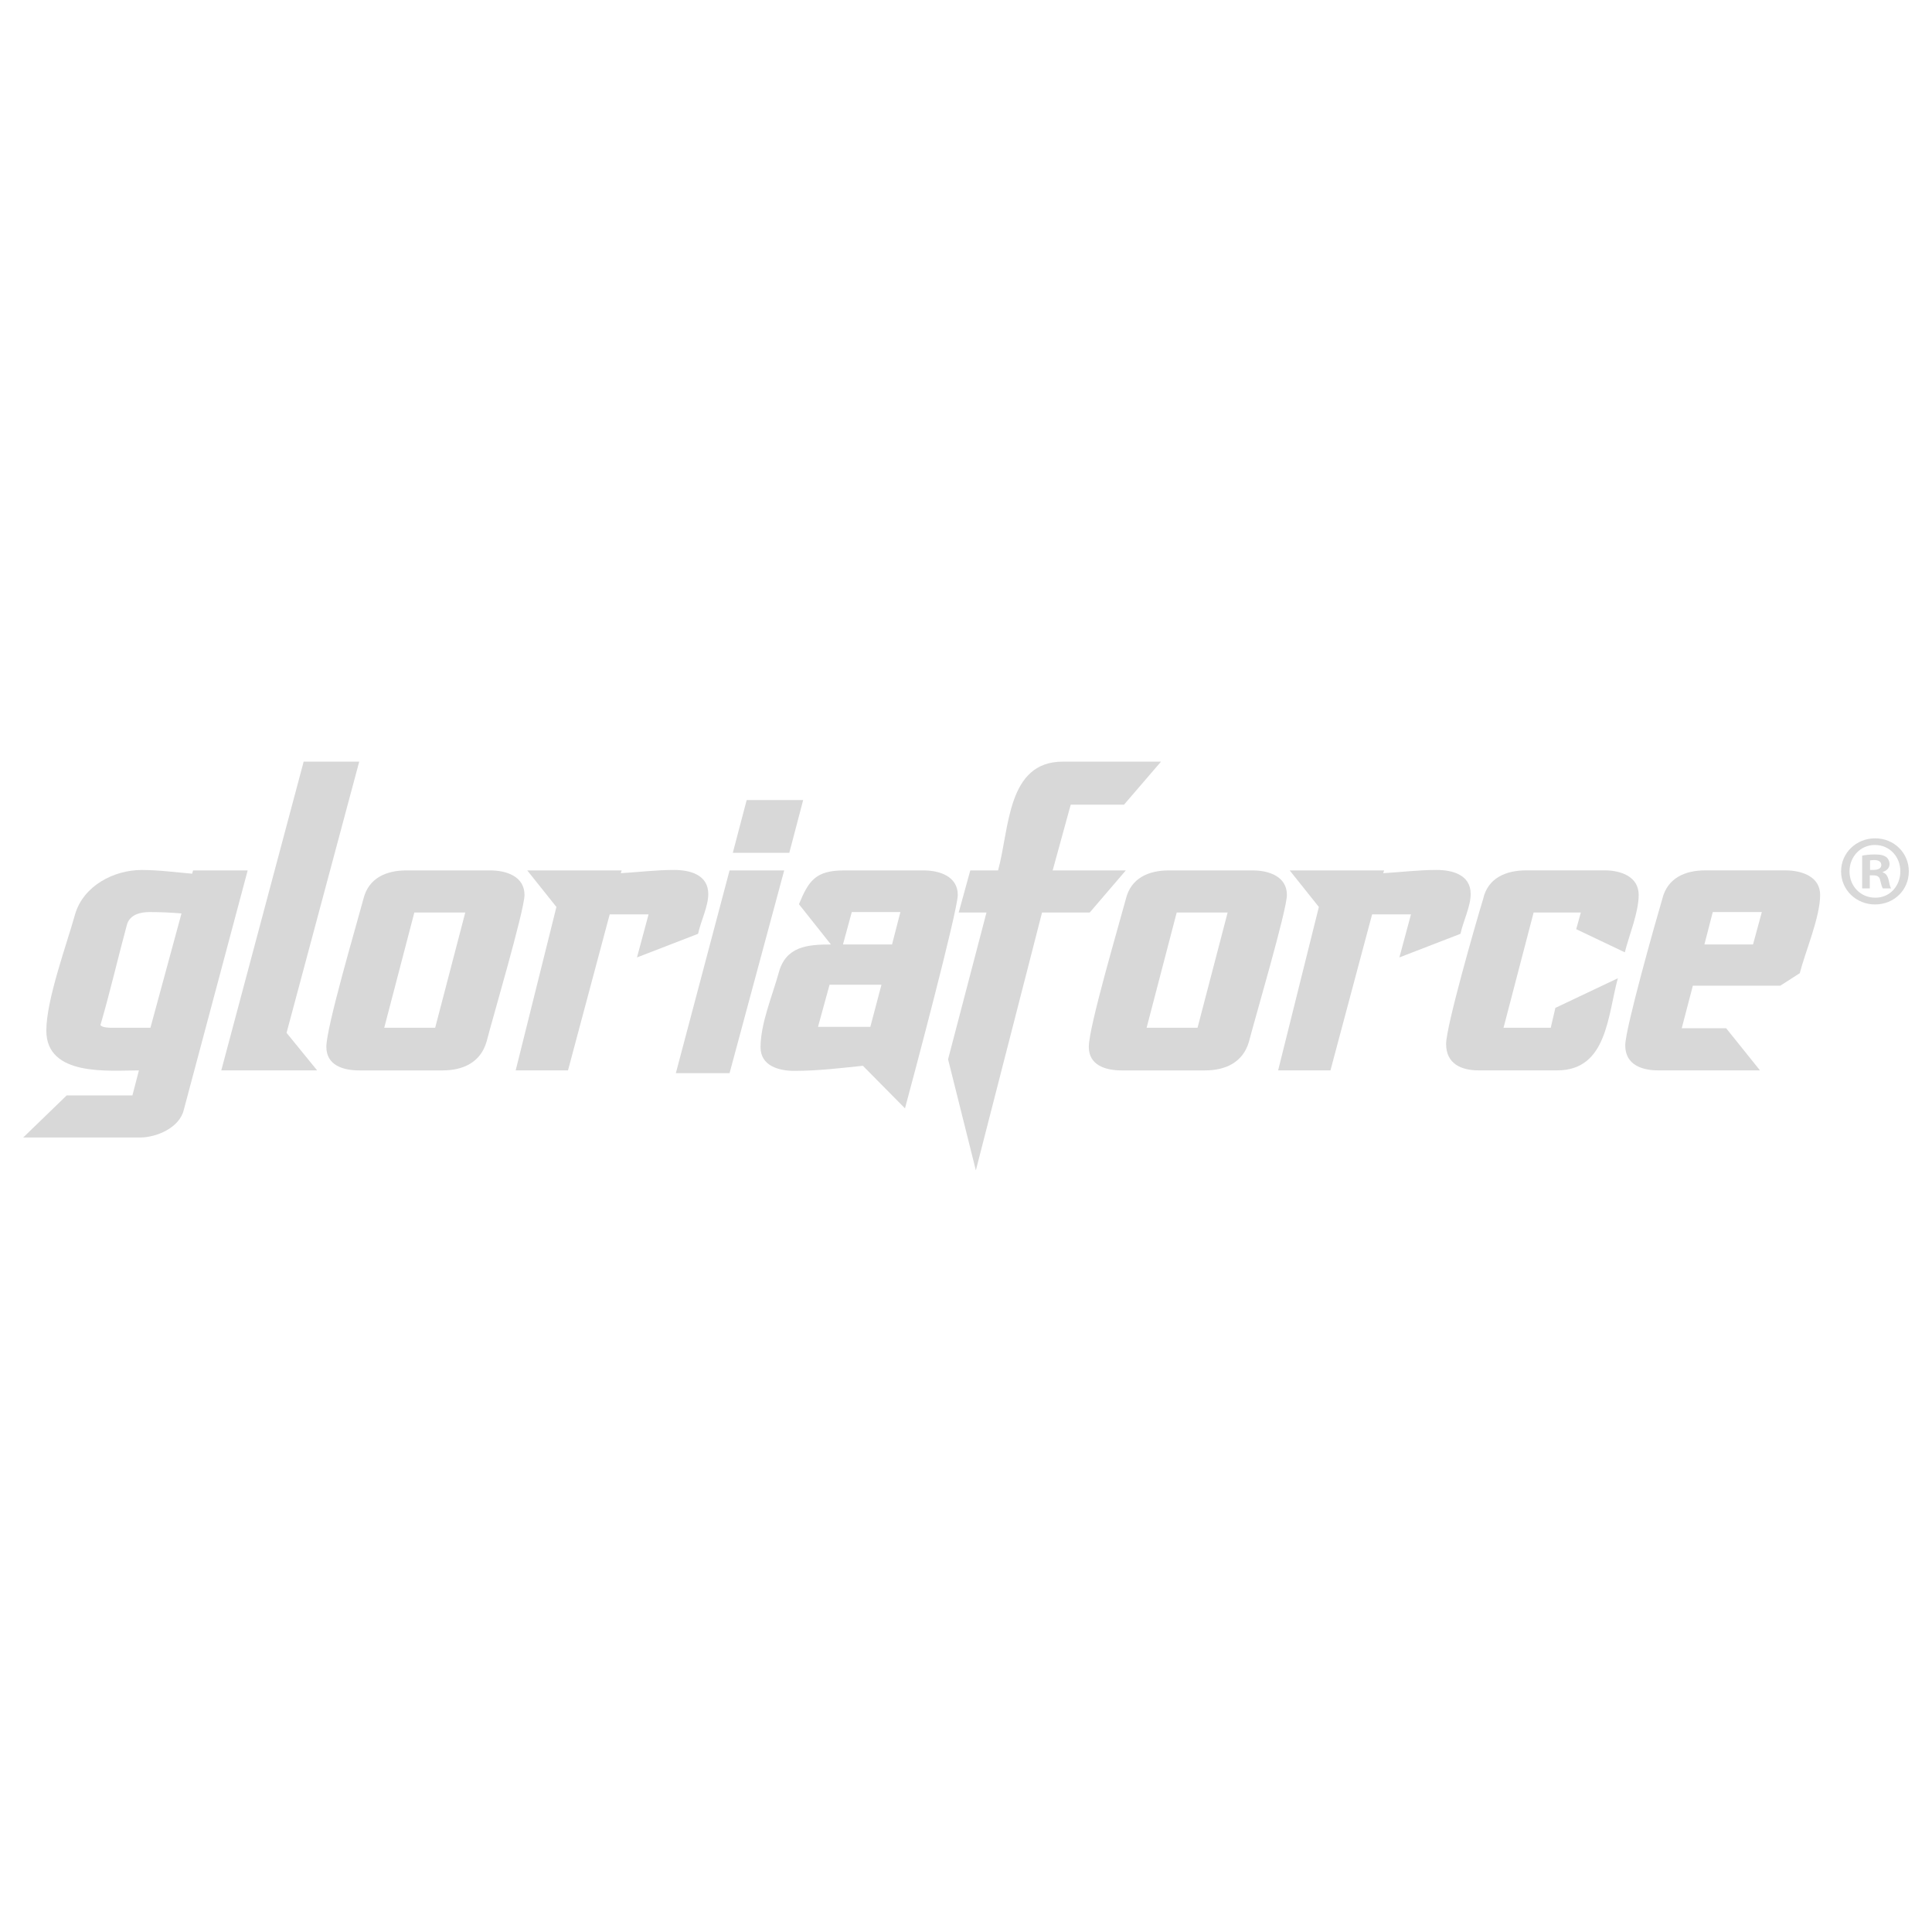
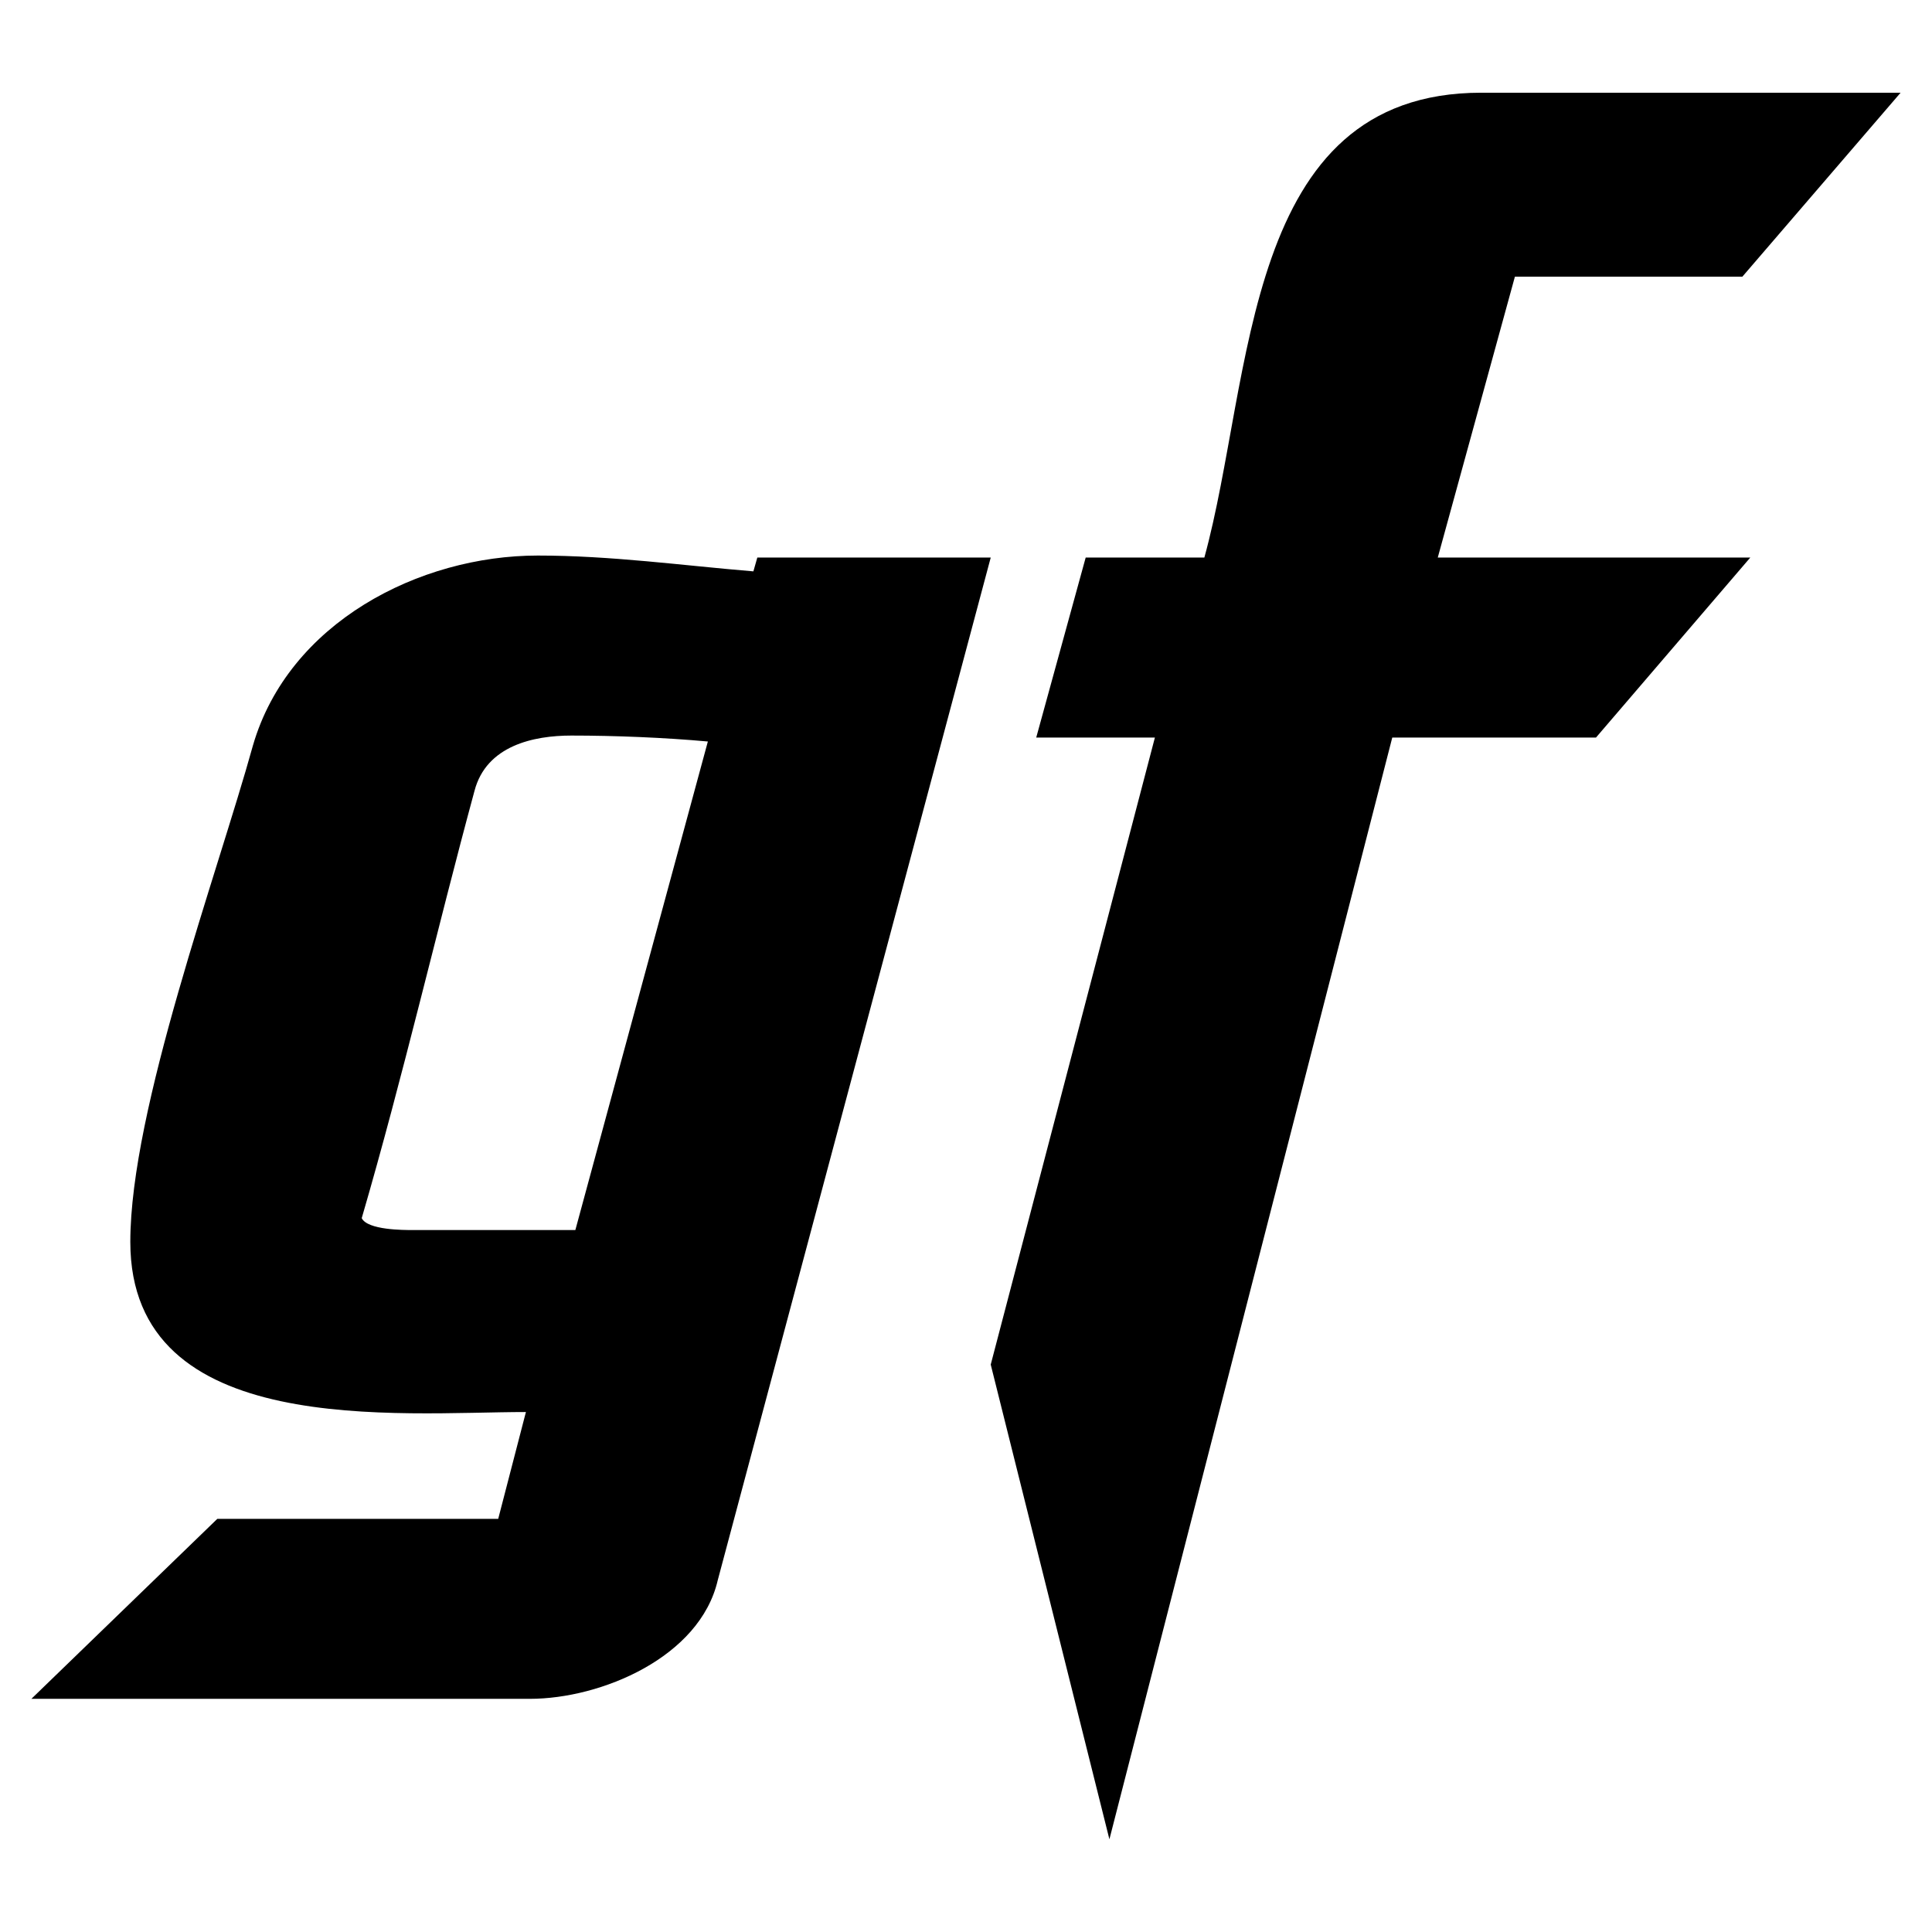
- <svg xmlns="http://www.w3.org/2000/svg" version="1.1" id="katman_1" x="0px" y="0px" viewBox="0 0 500 500" style="enable-background:new 0 0 500 500;" xml:space="preserve">
-   <style type="text/css">
- 	.st0{fill:#D8D8D8;}
- </style>
+ <svg xmlns="http://www.w3.org/2000/svg" version="1.1" id="katman_1" x="0px" y="0px" viewBox="0 0 800 800" style="enable-background:new 0 0 800 800;" xml:space="preserve">
  <g>
    <g>
      <g>
-         <path class="st0" d="M49.97,225.26H64.1L47.57,287.2c-1.08,4.67-7.07,7.19-11.38,7.19H6l11.26-10.9h17.01l1.68-6.47     c-7.67,0-23.96,1.68-23.96-10.3c0-8.03,5.27-22.28,7.43-30.07c2.16-7.43,10.06-11.5,17.25-11.5c4.43,0,8.75,0.6,13.06,0.96     L49.97,225.26z M46.97,236.4c-2.64-0.24-5.63-0.36-8.27-0.36c-2.28,0-5.15,0.6-5.87,3.35c-2.28,8.39-4.31,17.25-6.83,25.88     c0.36,0.72,2.52,0.72,3.11,0.72h9.82L46.97,236.4z" />
-         <path class="st0" d="M82.07,277.01h-24.8l21.32-79.91h14.38l-18.81,70.2L82.07,277.01z" />
-         <path class="st0" d="M135.74,231.61c0,3.95-8.39,32.35-9.82,37.98c-1.56,5.39-6.11,7.43-11.38,7.43H92.97     c-4.19,0-8.51-1.32-8.51-6.11c0-5.15,7.79-31.51,9.58-38.22c1.32-5.51,5.99-7.43,11.14-7.43h21.68     C131.07,225.26,135.74,226.82,135.74,231.61z M107.23,236.16l-7.79,29.83h13.18l7.79-29.83H107.23z" />
-         <path class="st0" d="M183.3,231.37c0,3.23-1.92,6.95-2.64,10.3l-15.81,6.11l3-11.14h-10.06L147,277.01h-13.54l10.54-42.29     l-7.55-9.46h24.44l-0.24,0.72c4.31-0.24,9.1-0.84,13.78-0.84C178.51,225.14,183.3,226.34,183.3,231.37z" />
-         <path class="st0" d="M188.81,225.26h14.14l-14.14,52.47h-13.9L188.81,225.26z M193.24,207.05h14.62l-3.59,13.66h-14.62     L193.24,207.05z" />
-         <path class="st0" d="M247.87,231.61c0,4.07-11.74,48.16-13.66,55.23l-10.9-11.02c-5.63,0.6-11.74,1.32-17.73,1.32     c-4.07,0-8.75-1.32-8.75-6.11c0-6.11,3-13.18,4.67-19.17c1.8-6.95,7.43-7.43,13.54-7.43l-8.27-10.42     c2.52-6.11,4.31-8.75,11.74-8.75h20.49C243.2,225.26,247.87,226.82,247.87,231.61z M214.69,254.85l-2.99,10.9h13.54l2.88-10.9     H214.69z M220.44,236.04l-2.28,8.39h12.7l2.16-8.39H220.44z" />
-         <path class="st0" d="M277.1,208.25l-4.67,17.01h18.93l-9.34,10.9h-12.34l-17.13,66.73l-7.19-28.75l9.94-37.98h-7.19l3-10.9h7.19     c2.99-10.9,2.28-28.15,16.77-28.15h25.4l-9.58,11.14H277.1z" />
-         <path class="st0" d="M333.05,231.61c0,3.95-8.39,32.35-9.82,37.98c-1.56,5.39-6.11,7.43-11.38,7.43h-21.56     c-4.19,0-8.51-1.32-8.51-6.11c0-5.15,7.79-31.51,9.58-38.22c1.32-5.51,5.99-7.43,11.14-7.43h21.68     C328.37,225.26,333.05,226.82,333.05,231.61z M304.53,236.16l-7.79,29.83h13.18l7.79-29.83H304.53z" />
-         <path class="st0" d="M380.61,231.37c0,3.23-1.92,6.95-2.64,10.3l-15.81,6.11l3-11.14h-10.06l-10.78,40.37h-13.54l10.54-42.29     l-7.55-9.46h24.44l-0.24,0.72c4.31-0.24,9.1-0.84,13.78-0.84C375.81,225.14,380.61,226.34,380.61,231.37z" />
-         <path class="st0" d="M424.09,231.61c0,4.55-2.52,10.54-3.59,14.85l-12.58-5.99l1.2-4.31H396.9l-7.79,29.83h12.22l1.2-5.15     l16.17-7.67c-2.64,9.58-2.76,23.84-15.69,23.84h-20.37c-4.43,0-8.39-1.68-8.39-6.83c0-4.55,7.67-31.27,9.58-37.5     c1.2-5.51,5.99-7.43,11.14-7.43h20.37C419.42,225.26,424.09,226.82,424.09,231.61z" />
-         <path class="st0" d="M471.05,231.61c0,5.75-3.83,14.62-5.27,20.25l-5.03,3.23h-22.64l-2.88,11.02h11.5l8.75,10.9h-26.36     c-4.19,0-8.51-1.44-8.51-6.47c0-4.31,7.91-32.23,9.58-37.86c1.32-5.51,5.99-7.43,11.14-7.43h20.73     C466.26,225.26,471.05,226.82,471.05,231.61z M453.68,244.43l2.28-8.39h-12.7l-2.16,8.39H453.68z" />
-       </g>
-       <g>
-         <g>
-           <path class="st0" d="M485.31,216.96c4.89,0,8.69,3.8,8.69,8.53c0,4.84-3.8,8.58-8.74,8.58c-4.89,0-8.79-3.75-8.79-8.58      c0-4.73,3.9-8.53,8.79-8.53H485.31z M485.21,218.68c-3.75,0-6.56,3.07-6.56,6.82c0,3.8,2.81,6.82,6.66,6.82      c3.75,0.05,6.5-3.02,6.5-6.82c0-3.75-2.76-6.82-6.56-6.82H485.21z M483.91,229.92h-1.98v-8.48c0.78-0.16,1.87-0.31,3.28-0.31      c1.61,0,2.34,0.26,2.97,0.68c0.47,0.36,0.83,1.04,0.83,1.82c0,0.99-0.73,1.72-1.77,2.03v0.1c0.83,0.26,1.3,0.94,1.56,2.08      c0.26,1.3,0.42,1.82,0.62,2.08h-2.13c-0.26-0.31-0.42-1.04-0.68-2.03c-0.16-0.94-0.68-1.35-1.77-1.35h-0.94V229.92z       M483.96,225.13h0.94c1.09,0,1.98-0.36,1.98-1.25c0-0.78-0.57-1.3-1.82-1.3c-0.52,0-0.88,0.05-1.09,0.1V225.13z" />
-         </g>
+         <path d="M313.59,230.87h96.65L297.21,654.31c-7.37,31.94-48.32,49.14-77.81,49.14H13l76.99-74.53H206.3l11.47-44.23     c-52.42,0-163.81,11.47-163.81-70.44c0-54.88,36.04-152.34,50.78-205.58c14.74-50.78,68.8-78.63,117.94-78.63     c30.3,0,59.79,4.1,89.28,6.55L313.59,230.87z M293.11,307.04c-18.02-1.64-38.5-2.46-56.51-2.46c-15.56,0-35.22,4.09-40.13,22.93     c-15.56,57.33-29.49,117.94-46.69,176.91c2.46,4.92,17.2,4.92,21.3,4.92h67.16L293.11,307.04z" />
+         <path d="M627.29,114.56l-31.94,116.31h129.41l-63.89,74.53h-84.36L459.38,761.61l-49.14-196.57l67.98-259.64h-49.14l20.48-74.53     h49.14c20.48-74.53,15.56-192.48,114.67-192.48H787l-65.52,76.17H627.29z" />
      </g>
    </g>
  </g>
</svg>
